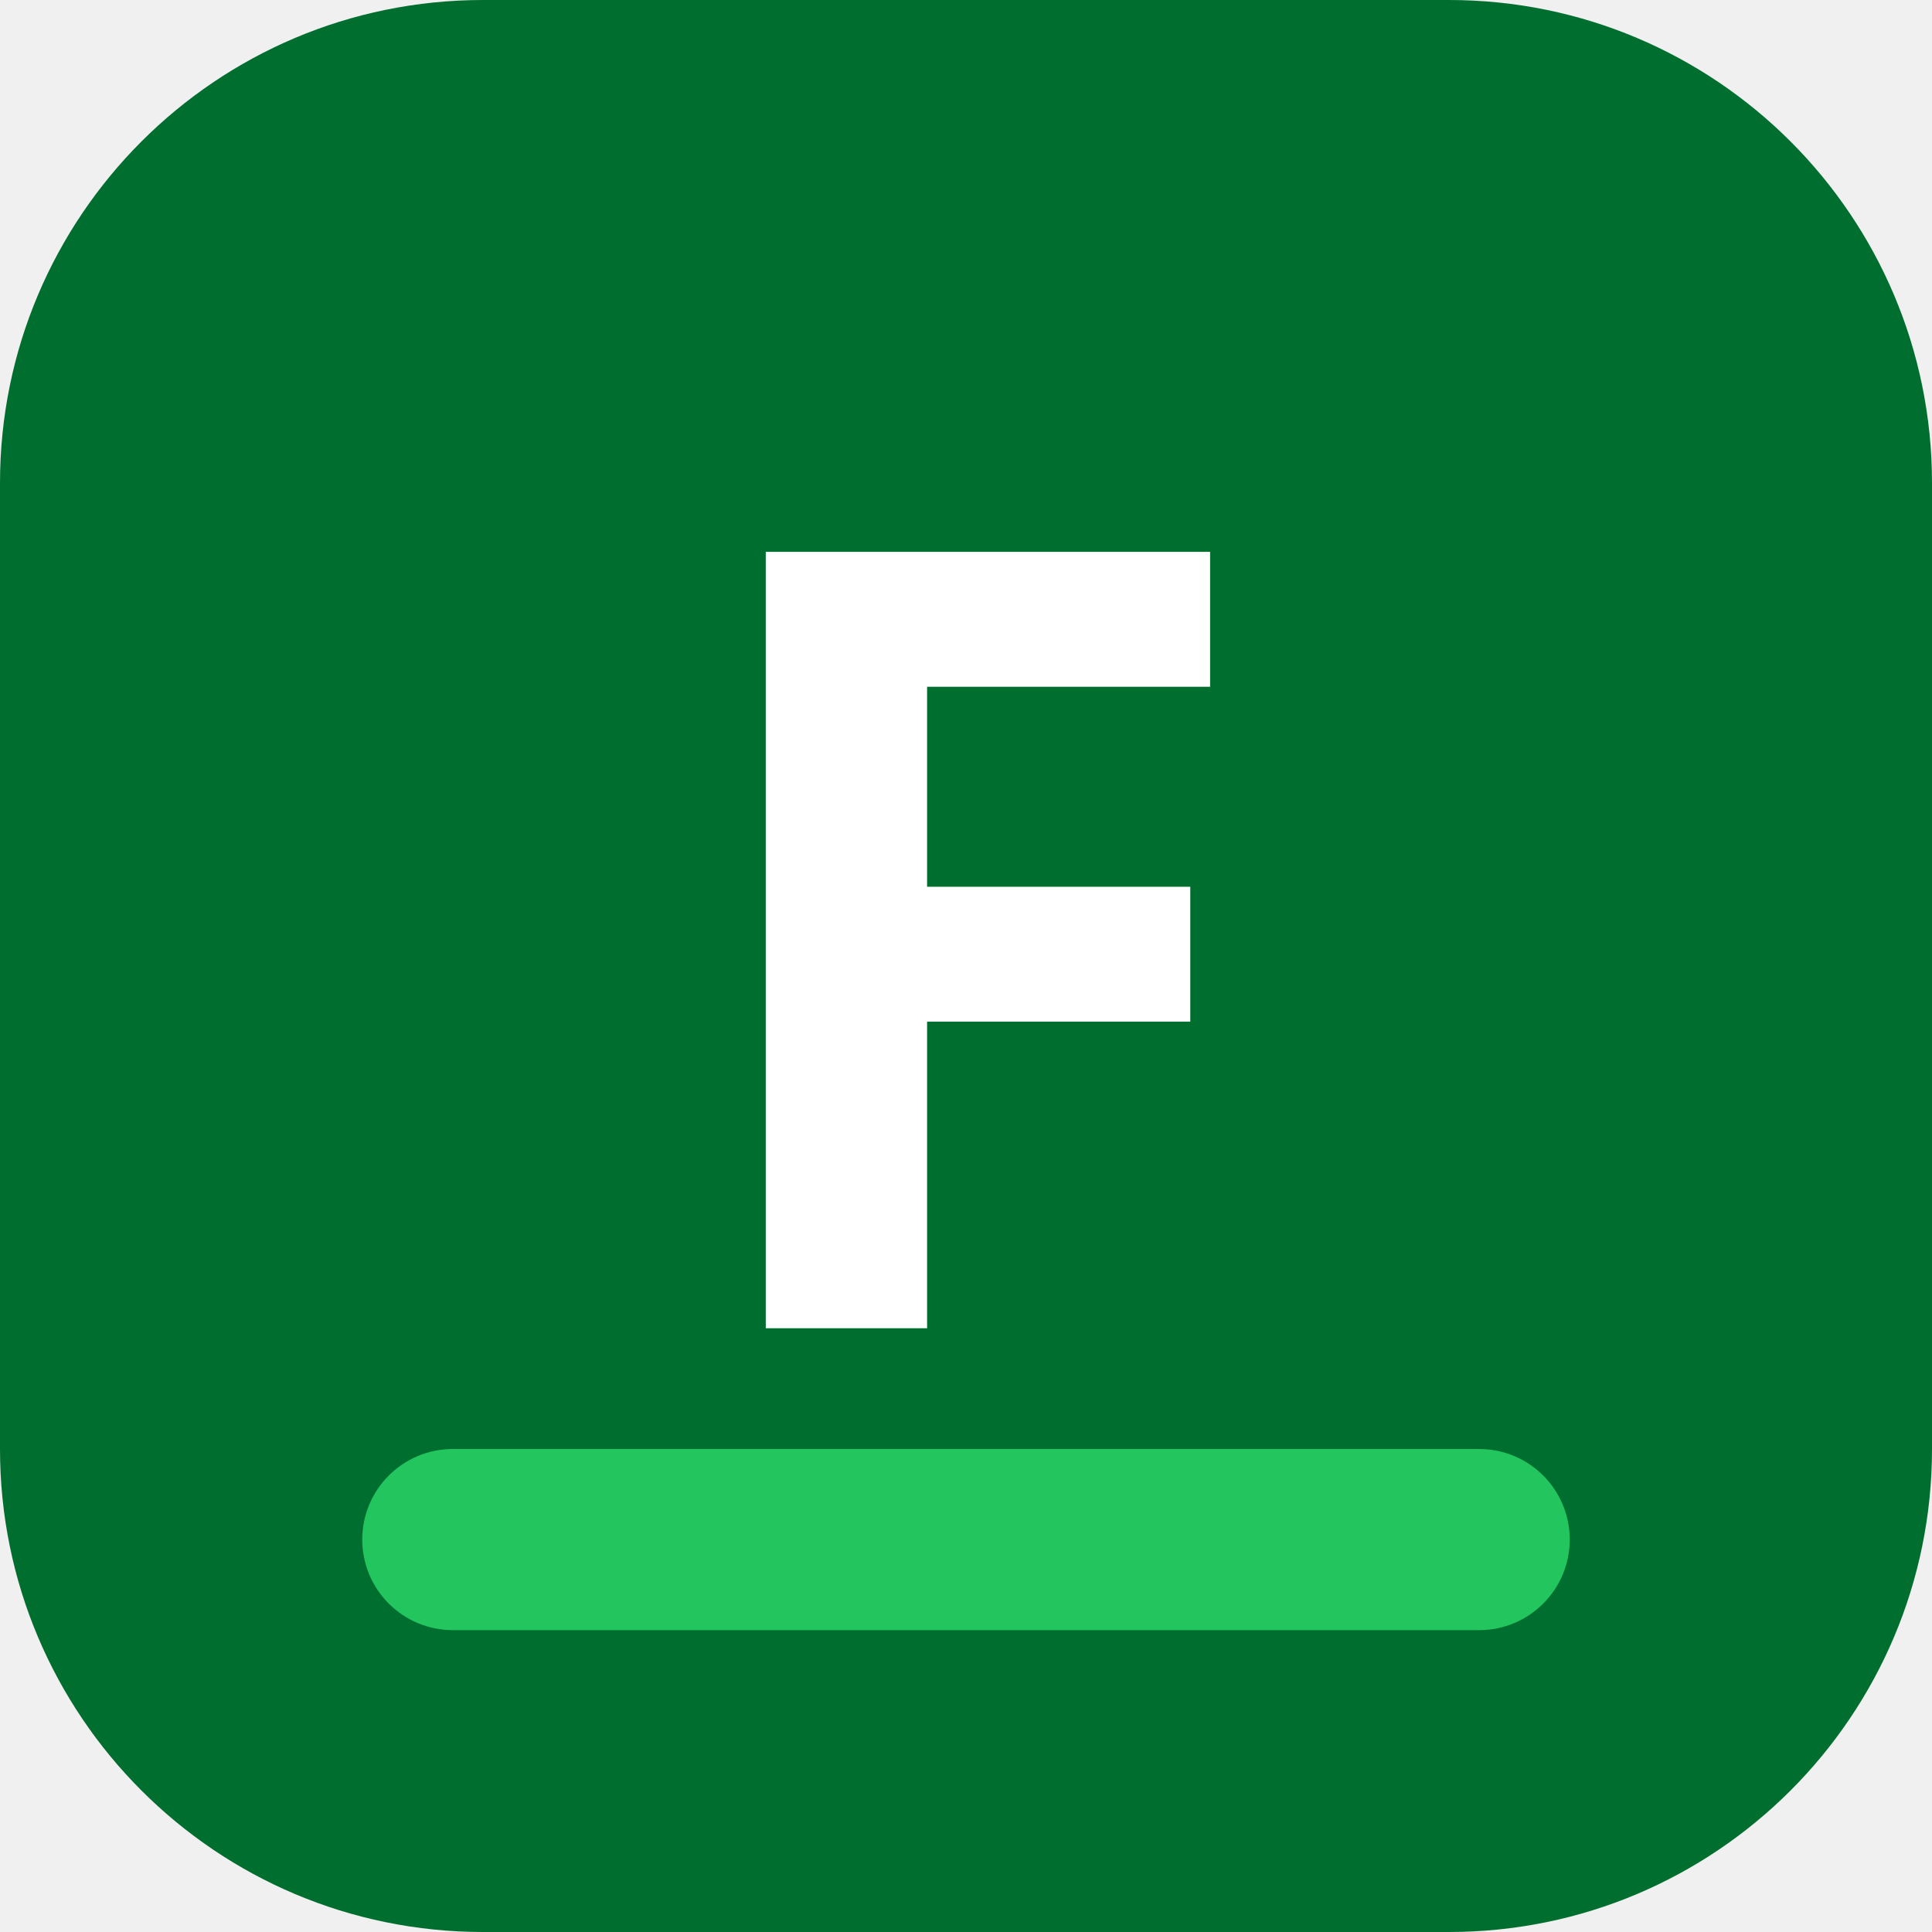
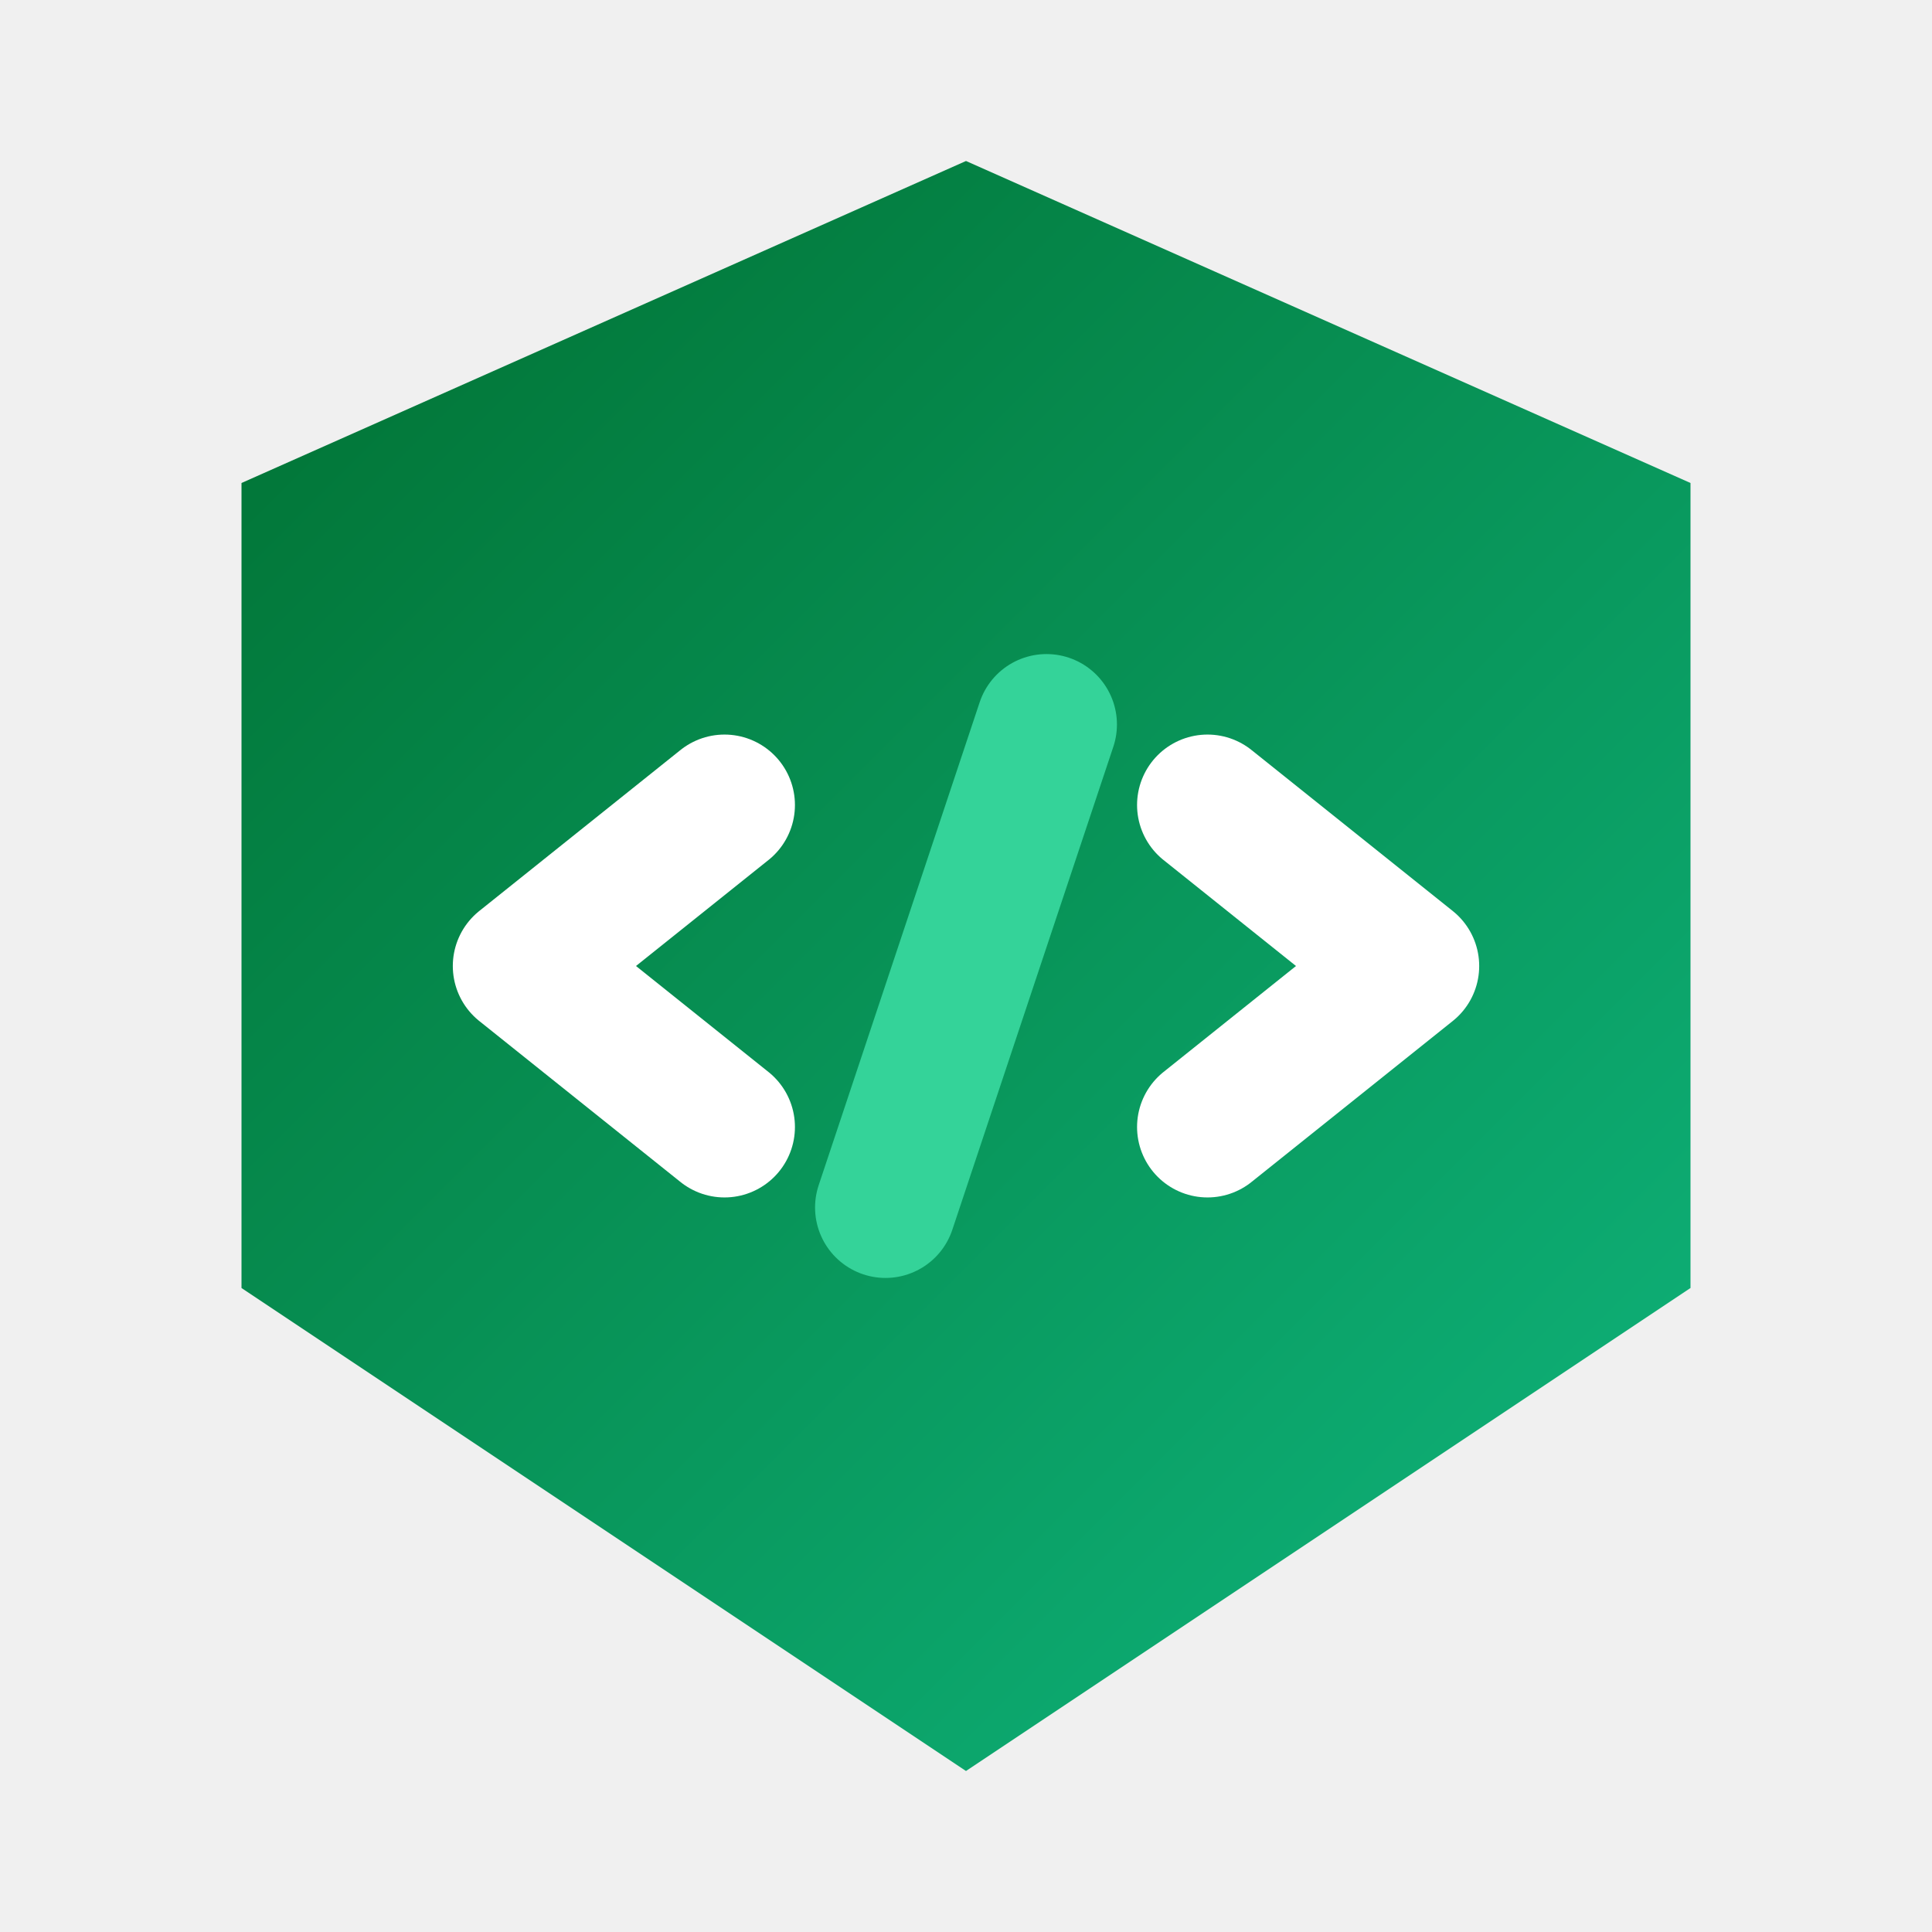
- <svg xmlns="http://www.w3.org/2000/svg" width="32" height="32" viewBox="0 0 32 32" fill="none">
-   <rect width="32" height="32" rx="8" fill="#006e2f" />
-   <text x="16" y="22" text-anchor="middle" font-family="system-ui, sans-serif" font-weight="800" font-size="18" fill="#ffffff">F</text>
-   <rect x="6" y="24" width="20" height="3" rx="1.5" fill="#22c55e" />
+ <svg xmlns="http://www.w3.org/2000/svg" width="32" height="32" viewBox="0 0 48 48" fill="none">
+   <defs>
+     <linearGradient id="fa-fav-grad" x1="4" y1="4" x2="44" y2="44" gradientUnits="userSpaceOnUse">
+       <stop offset="0%" stop-color="#006E2F" />
+       <stop offset="100%" stop-color="#10B981" />
+     </linearGradient>
+   </defs>
+   <path d="M24 4L42 12V32L24 44L6 32V12L24 4Z" fill="url(#fa-fav-grad)" />
+   <path d="M18 20L13 24L18 28" stroke="#FFFFFF" stroke-width="3.5" stroke-linecap="round" stroke-linejoin="round" />
+   <path d="M30 20L35 24L30 28" stroke="#FFFFFF" stroke-width="3.5" stroke-linecap="round" stroke-linejoin="round" />
+   <path d="M26 18L22 30" stroke="#34D399" stroke-width="3.5" stroke-linecap="round" />
</svg>
